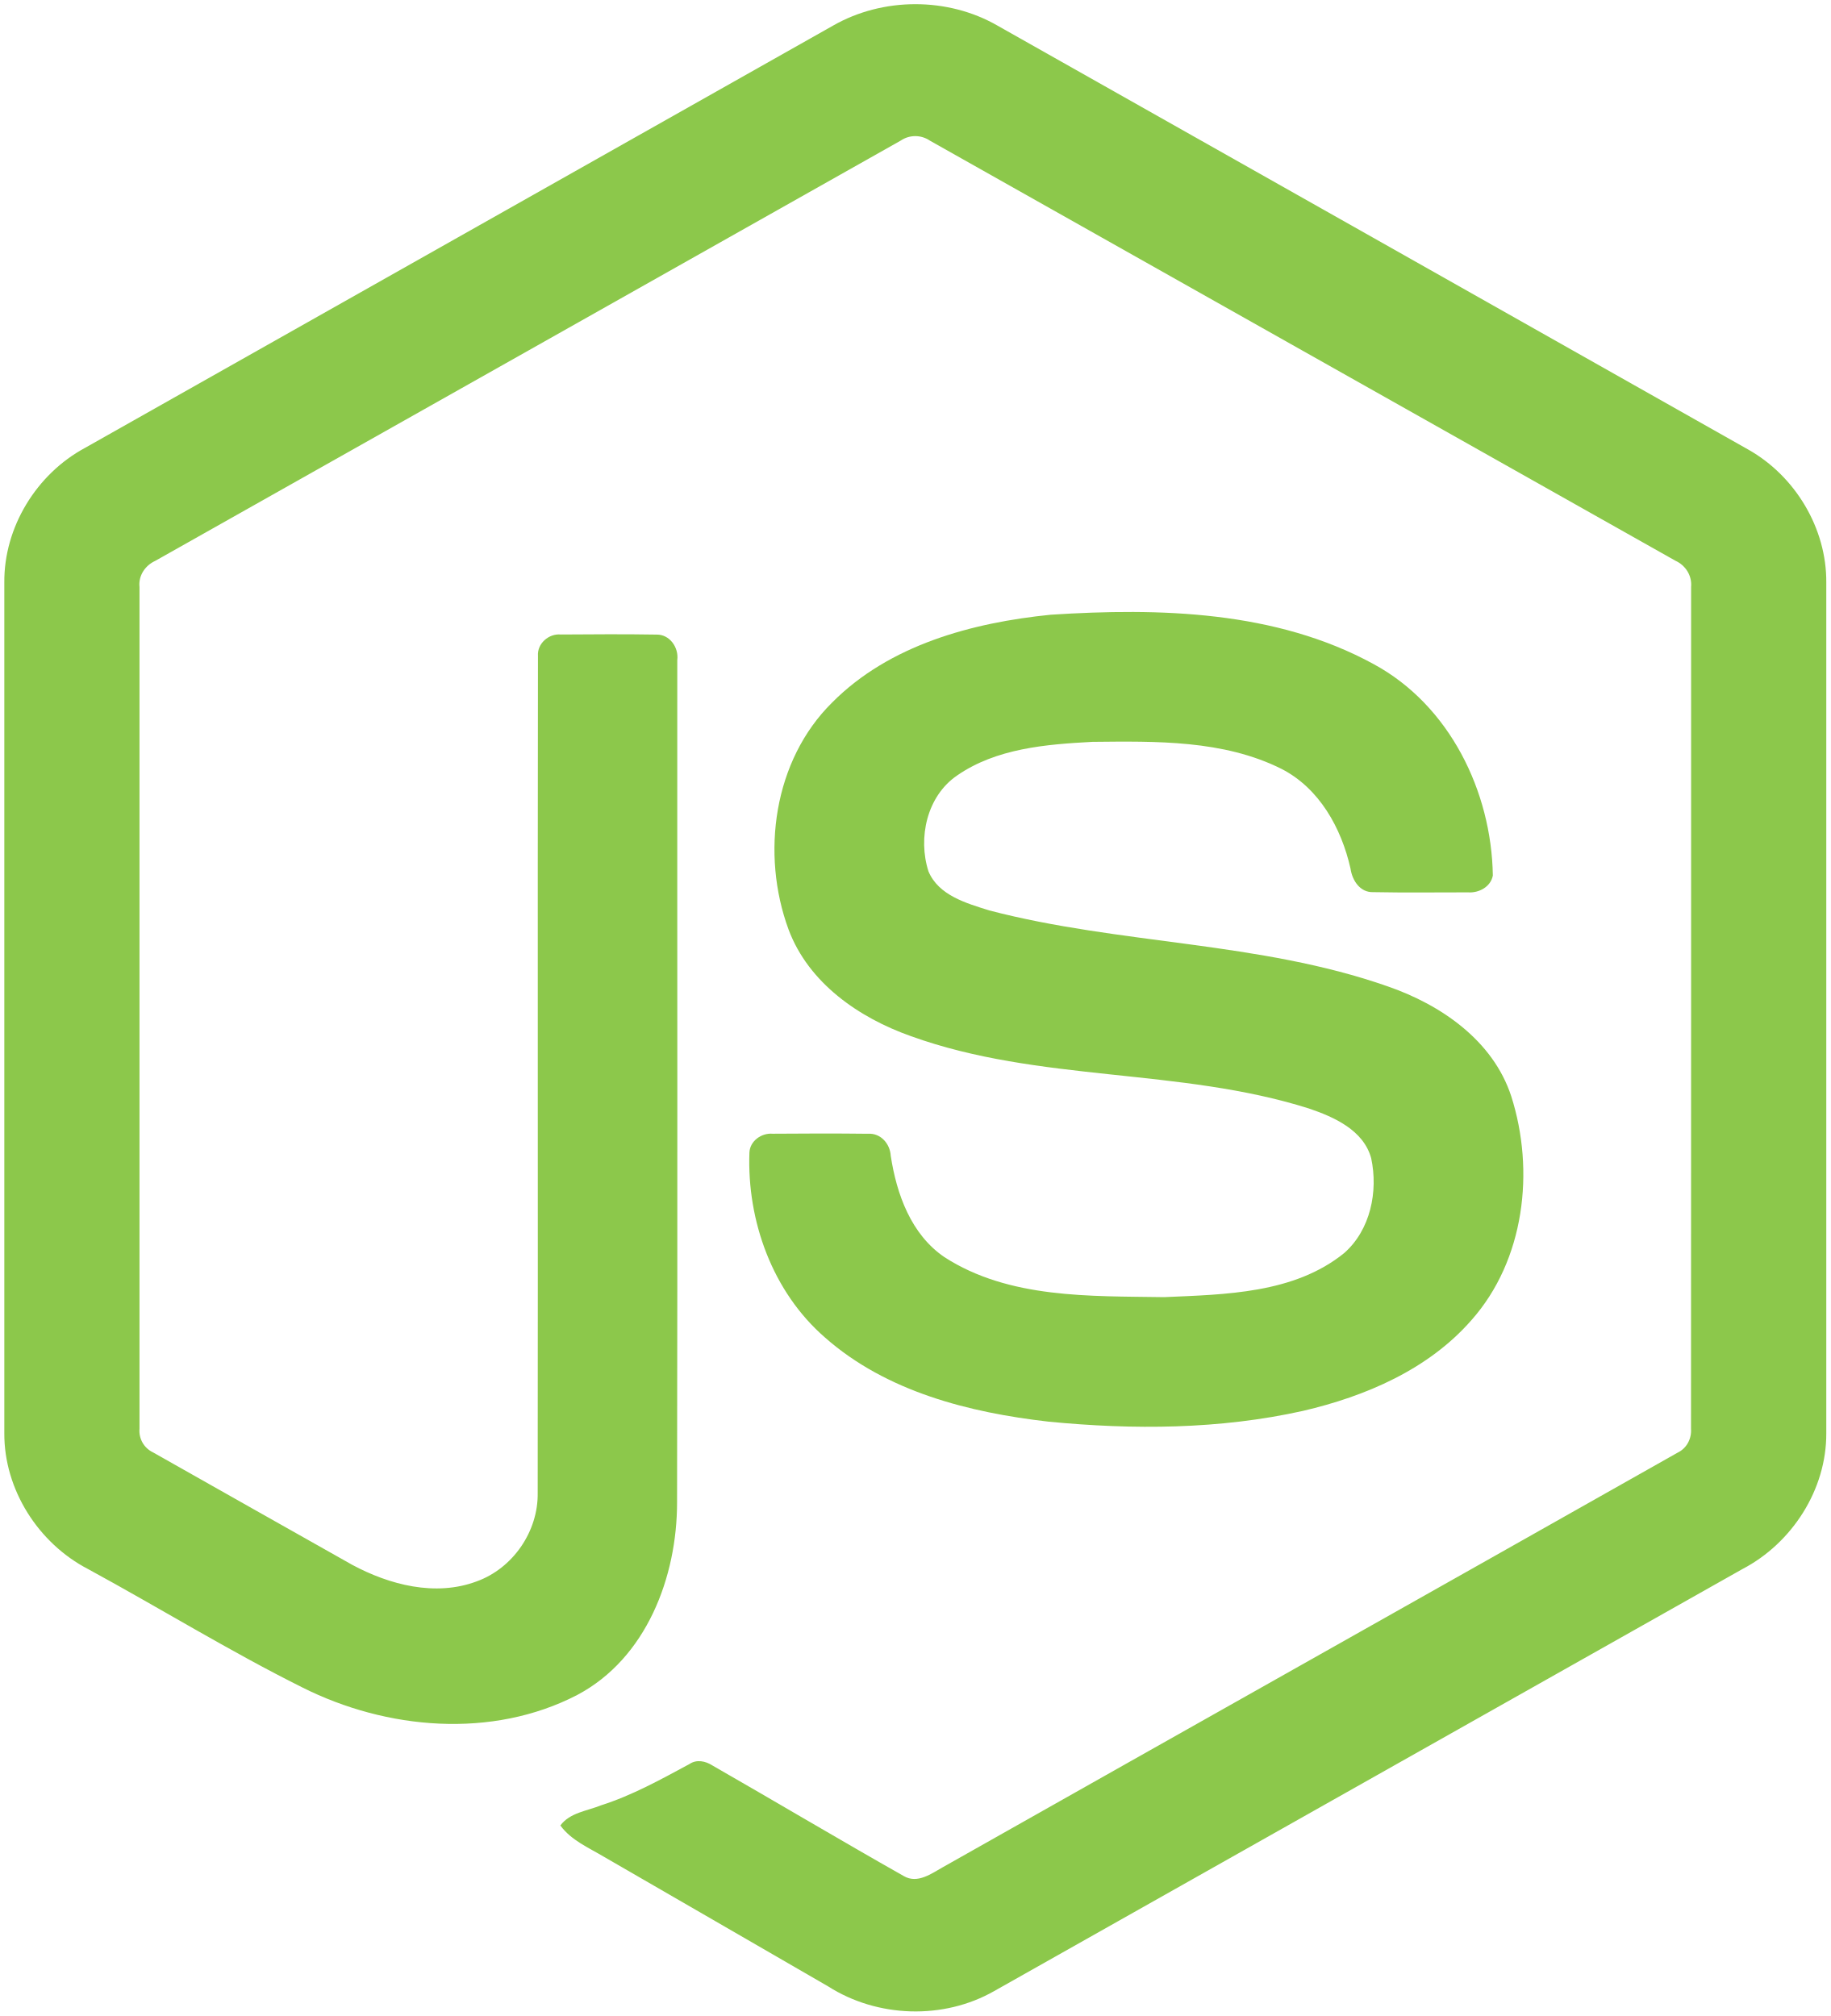
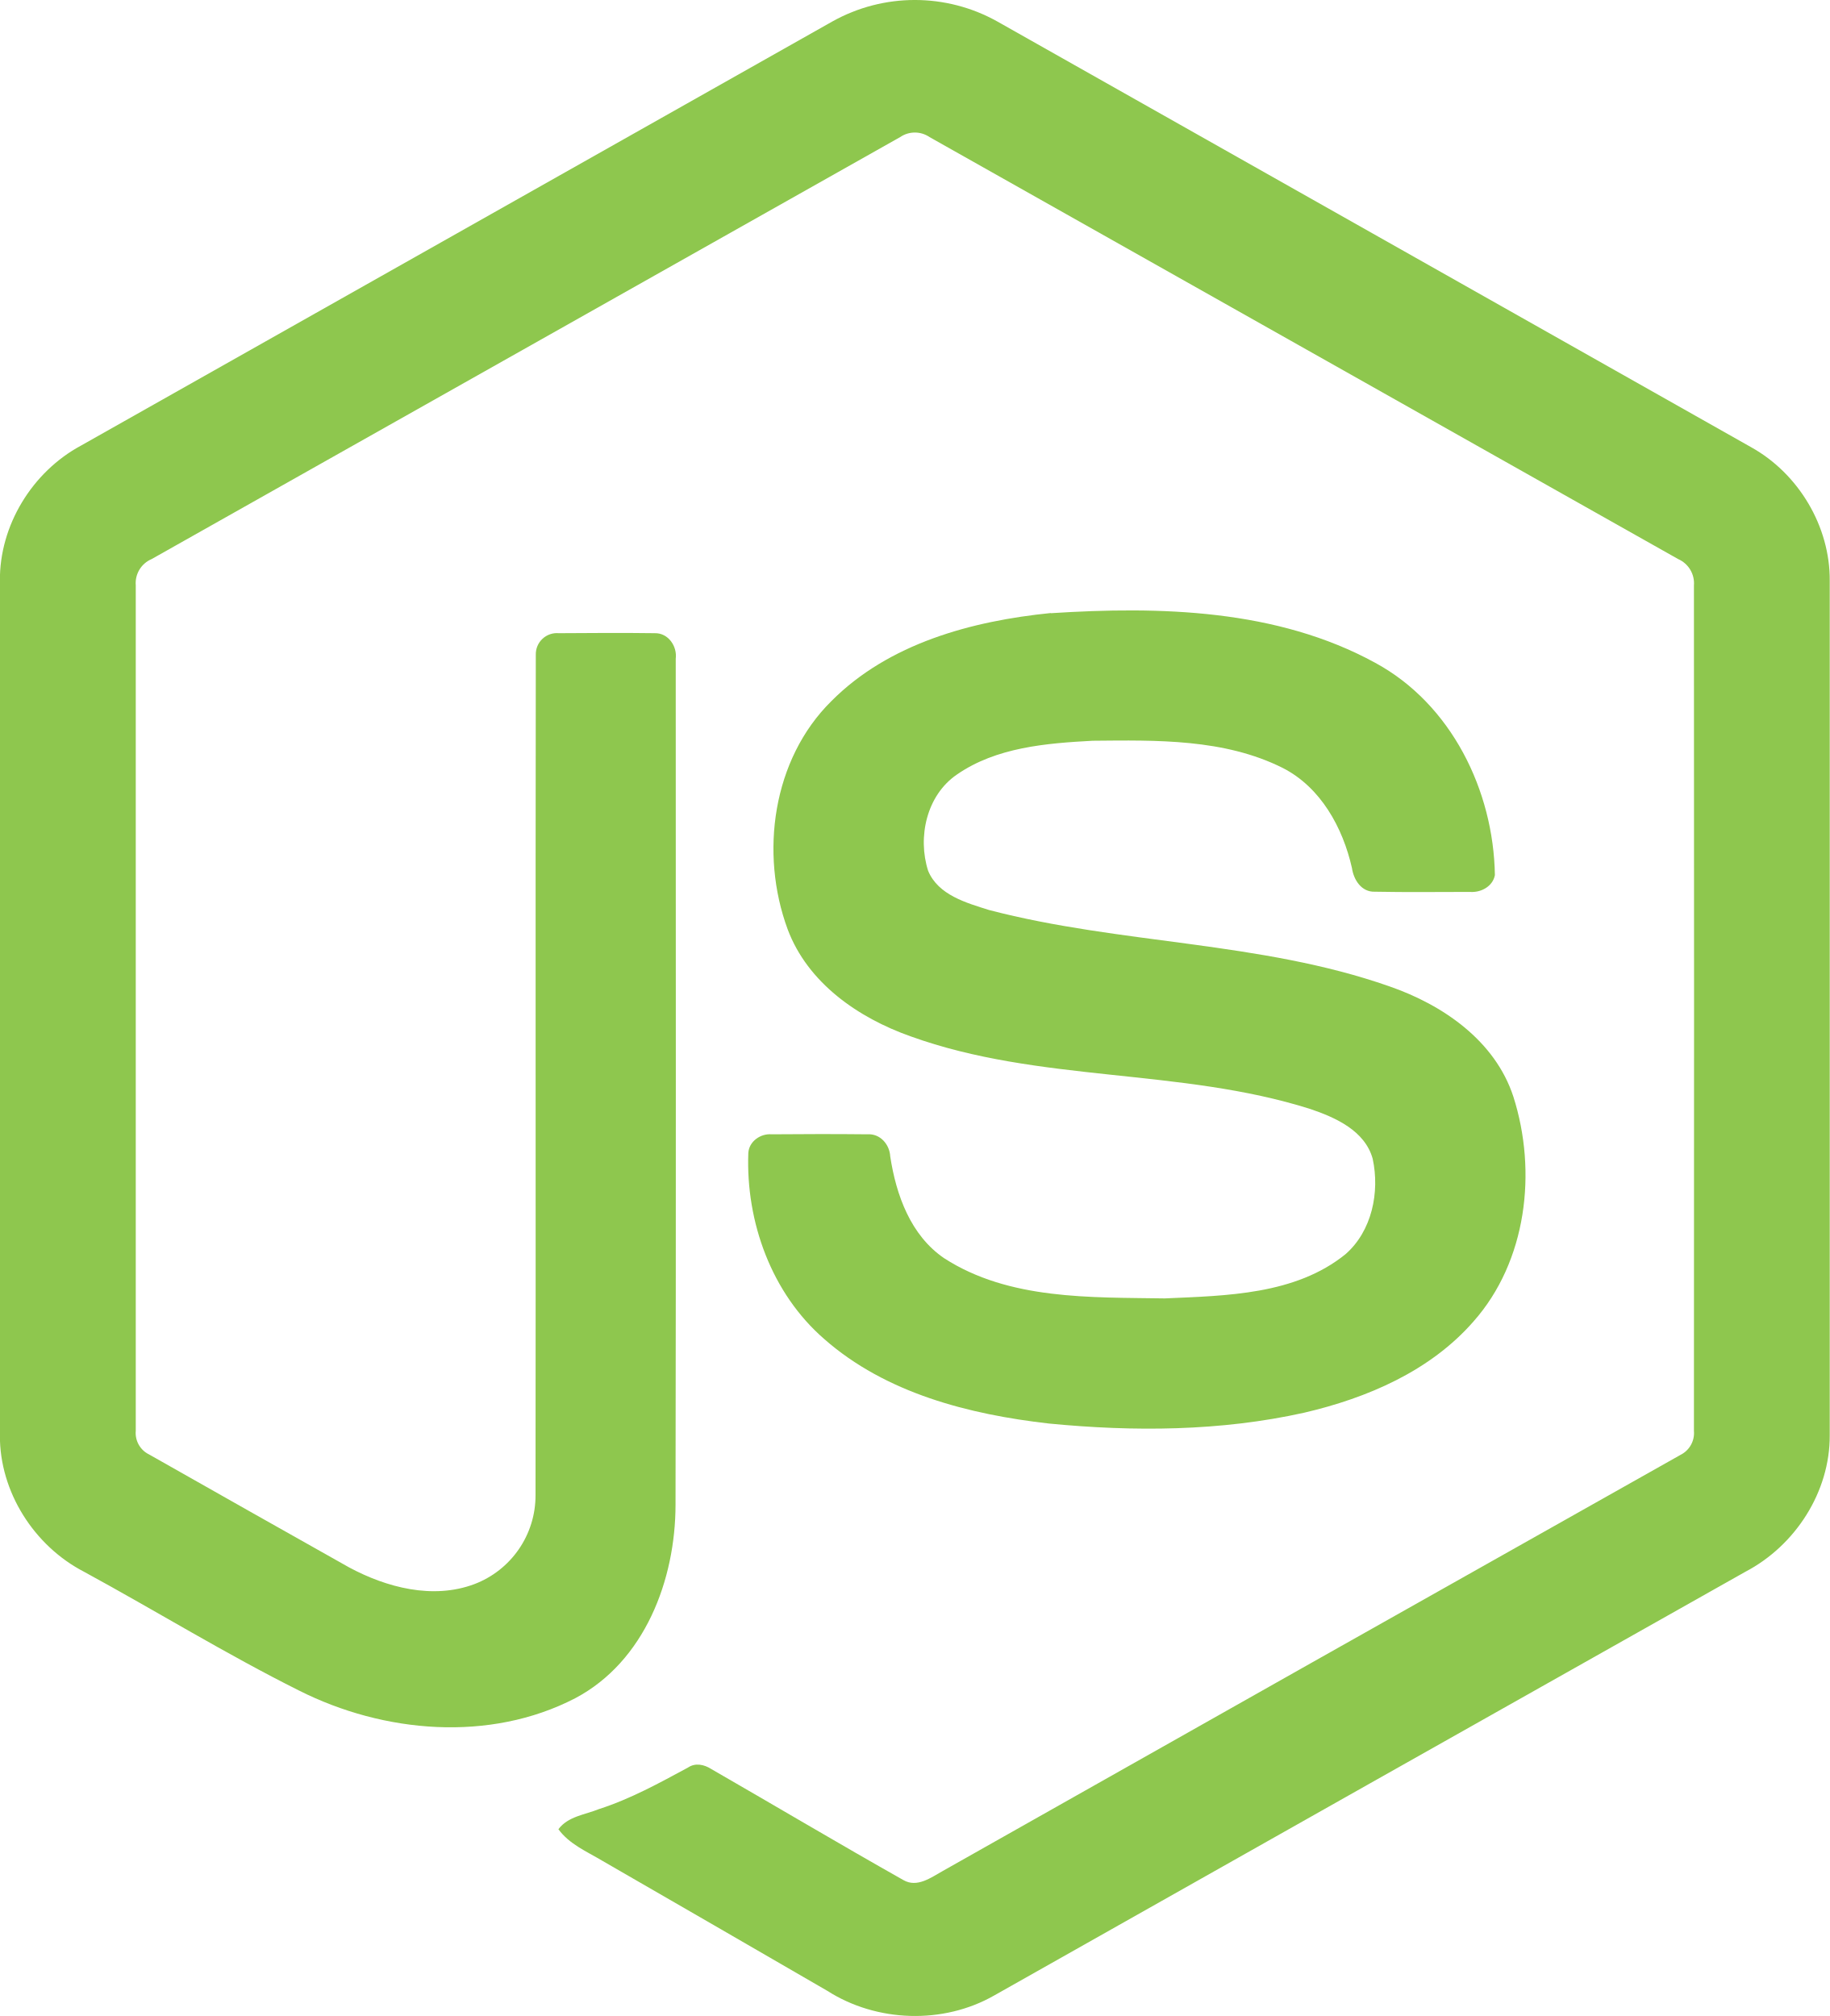
- <svg xmlns="http://www.w3.org/2000/svg" width="256px" height="282px" viewBox="0 0 256 282" version="1.1" preserveAspectRatio="xMinYMin meet">
-   <g fill="#8CC84B">
-     <path d="M116.504,3.58 C123.466,-0.405 132.534,-0.423 139.49,3.58 C174.485,23.354 209.491,43.097 244.48,62.883 C251.061,66.59 255.463,73.914 255.396,81.497 L255.396,200.465 C255.445,208.362 250.608,215.861 243.665,219.484 C208.785,239.149 173.923,258.838 139.049,278.503 C131.943,282.566 122.693,282.252 115.81,277.857 C105.352,271.795 94.877,265.763 84.42,259.707 C82.282,258.433 79.873,257.419 78.364,255.348 C79.698,253.549 82.083,253.325 84.021,252.54 C88.386,251.152 92.395,248.924 96.405,246.762 C97.419,246.068 98.657,246.334 99.629,246.955 C108.571,252.082 117.434,257.358 126.406,262.436 C128.32,263.541 130.258,262.074 131.894,261.162 C166.122,241.817 200.392,222.545 234.614,203.194 C235.882,202.584 236.583,201.238 236.48,199.849 C236.504,160.604 236.486,121.352 236.492,82.107 C236.637,80.531 235.725,79.082 234.3,78.436 C199.541,58.862 164.8,39.257 130.047,19.677 C128.803,18.832 127.197,18.826 125.953,19.671 C91.2,39.257 56.465,58.88 21.712,78.454 C20.293,79.1 19.339,80.525 19.508,82.107 C19.514,121.352 19.508,160.604 19.508,199.855 C19.387,201.244 20.136,202.56 21.398,203.158 C30.672,208.417 39.958,213.639 49.238,218.88 C54.466,221.694 60.885,223.366 66.645,221.211 C71.728,219.387 75.291,214.201 75.194,208.803 C75.242,169.787 75.17,130.765 75.23,91.755 C75.103,90.023 76.746,88.592 78.43,88.755 C82.886,88.725 87.348,88.694 91.804,88.767 C93.663,88.725 94.943,90.59 94.714,92.335 C94.696,131.598 94.762,170.862 94.684,210.125 C94.696,220.589 90.397,231.976 80.718,237.096 C68.794,243.272 54.056,241.962 42.276,236.039 C32.078,230.949 22.346,224.942 12.329,219.49 C5.368,215.885 0.555,208.356 0.604,200.465 L0.604,81.497 C0.531,73.757 5.108,66.3 11.894,62.648 C46.768,42.965 81.636,23.269 116.504,3.58 L116.504,3.58 Z" />
-     <path d="M146.928,85.989 C162.137,85.011 178.421,85.41 192.109,92.903 C202.705,98.645 208.58,110.696 208.767,122.469 C208.471,124.057 206.811,124.933 205.295,124.824 C200.882,124.818 196.468,124.885 192.054,124.794 C190.183,124.866 189.096,123.14 188.86,121.485 C187.592,115.852 184.519,110.273 179.218,107.556 C171.079,103.481 161.642,103.686 152.767,103.771 C146.288,104.115 139.321,104.676 133.832,108.486 C129.618,111.372 128.338,117.198 129.842,121.89 C131.26,125.259 135.149,126.346 138.331,127.348 C156.661,132.142 176.085,131.665 194.065,137.974 C201.509,140.546 208.791,145.546 211.339,153.34 C214.672,163.786 213.211,176.272 205.778,184.658 C199.752,191.559 190.974,195.315 182.219,197.355 C170.572,199.952 158.485,200.018 146.657,198.865 C135.535,197.597 123.961,194.675 115.375,187.097 C108.033,180.722 104.447,170.789 104.803,161.202 C104.888,159.583 106.5,158.454 108.051,158.587 C112.495,158.551 116.939,158.539 121.383,158.593 C123.158,158.466 124.474,160 124.565,161.672 C125.386,167.04 127.402,172.673 132.082,175.855 C141.114,181.682 152.447,181.283 162.789,181.446 C171.357,181.066 180.975,180.951 187.967,175.288 C191.656,172.057 192.749,166.654 191.752,162.005 C190.672,158.08 186.566,156.251 183.04,155.055 C164.945,149.331 145.304,151.408 127.384,144.936 C120.109,142.364 113.075,137.503 110.279,130.029 C106.379,119.451 108.166,106.367 116.377,98.264 C124.383,90.204 135.94,87.1 146.928,85.989 L146.928,85.989 Z" />
-   </g>
+ <svg xmlns="http://www.w3.org/2000/svg" id="Layer_1" data-name="Layer 1" viewBox="0 0 544.48 600">
+   <defs>
+     <style>.cls-1{fill:#8ec74e;}</style>
+   </defs>
+   <path class="cls-1" d="M275.43,6.4a50.31,50.31,0,0,1,49.12,0Q436.72,69.78,548.91,133.13C563,141,572.38,156.7,572.24,172.9V427.13C572.34,444,562,460,547.17,467.77q-111.8,63-223.56,126.12c-15.19,8.68-35,8-49.66-1.38q-33.52-19.43-67.08-38.78c-4.57-2.72-9.72-4.89-12.94-9.32,2.85-3.84,7.95-4.32,12.09-6,9.33-3,17.9-7.73,26.46-12.35,2.17-1.48,4.81-.92,6.89.41,19.11,11,38,22.23,57.22,33.08,4.09,2.36,8.23-.77,11.73-2.72Q418,494.83,527.83,433a7.26,7.26,0,0,0,4-7.15q0.08-125.8,0-251.61a7.87,7.87,0,0,0-4.68-7.84Q415.74,103.62,304.37,40.8a7.74,7.74,0,0,0-8.75,0Q184.23,103.57,72.87,166.4a7.77,7.77,0,0,0-4.71,7.81q0,125.8,0,251.62a7.11,7.11,0,0,0,4,7.06q29.73,16.86,59.49,33.6c11.17,6,24.89,9.59,37.2,5a28.22,28.22,0,0,0,18.27-26.51c0.1-83.37-.05-166.76.08-250.12a6.28,6.28,0,0,1,6.84-6.41c9.52-.06,19.06-0.13,28.58,0,4-.09,6.71,3.9,6.22,7.63,0,83.9.1,167.81-.06,251.71,0,22.36-9.16,46.69-29.84,57.63-25.48,13.2-57,10.4-82.15-2.26-21.79-10.88-42.59-23.71-64-35.36-14.88-7.7-25.16-23.79-25.06-40.65V172.9c-0.15-16.54,9.63-32.47,24.13-40.28Q163.68,69.53,275.43,6.4h0Z" transform="translate(-27.76 0)" />
+   <path class="cls-1" d="M340.45,182.5c32.5-2.09,67.3-1.24,96.55,14.77,22.64,12.27,35.2,38,35.6,63.18-0.63,3.39-4.18,5.26-7.42,5-9.43,0-18.86.13-28.29-.06-4,.15-6.32-3.54-6.83-7.07-2.71-12-9.28-24-20.6-29.77-17.39-8.71-37.56-8.27-56.52-8.09-13.84.74-28.73,1.94-40.46,10.08-9,6.17-11.74,18.62-8.53,28.64,3,7.2,11.34,9.52,18.14,11.66,39.17,10.24,80.68,9.23,119.1,22.71,15.91,5.5,31.47,16.18,36.91,32.84,7.12,22.32,4,49-11.88,66.92-12.88,14.75-31.64,22.77-50.34,27.13-24.89,5.55-50.72,5.69-76,3.23-23.77-2.71-48.5-9-66.85-25.15-15.69-13.62-23.35-34.85-22.59-55.34,0.18-3.46,3.63-5.87,6.94-5.59,9.5-.08,19-0.1,28.49,0,3.79-.27,6.61,3,6.8,6.58,1.75,11.47,6.06,23.51,16.06,30.31,19.3,12.45,43.52,11.6,65.62,11.95,18.31-.81,38.86-1.06,53.8-13.16,7.88-6.9,10.22-18.45,8.09-28.38-2.31-8.39-11.08-12.3-18.62-14.85-38.67-12.23-80.64-7.79-118.93-21.62-15.55-5.5-30.58-15.88-36.55-31.86-8.33-22.6-4.52-50.56,13-67.88,17.11-17.22,41.8-23.86,65.29-26.23h0Z" transform="translate(-27.76 0)" />
</svg>
